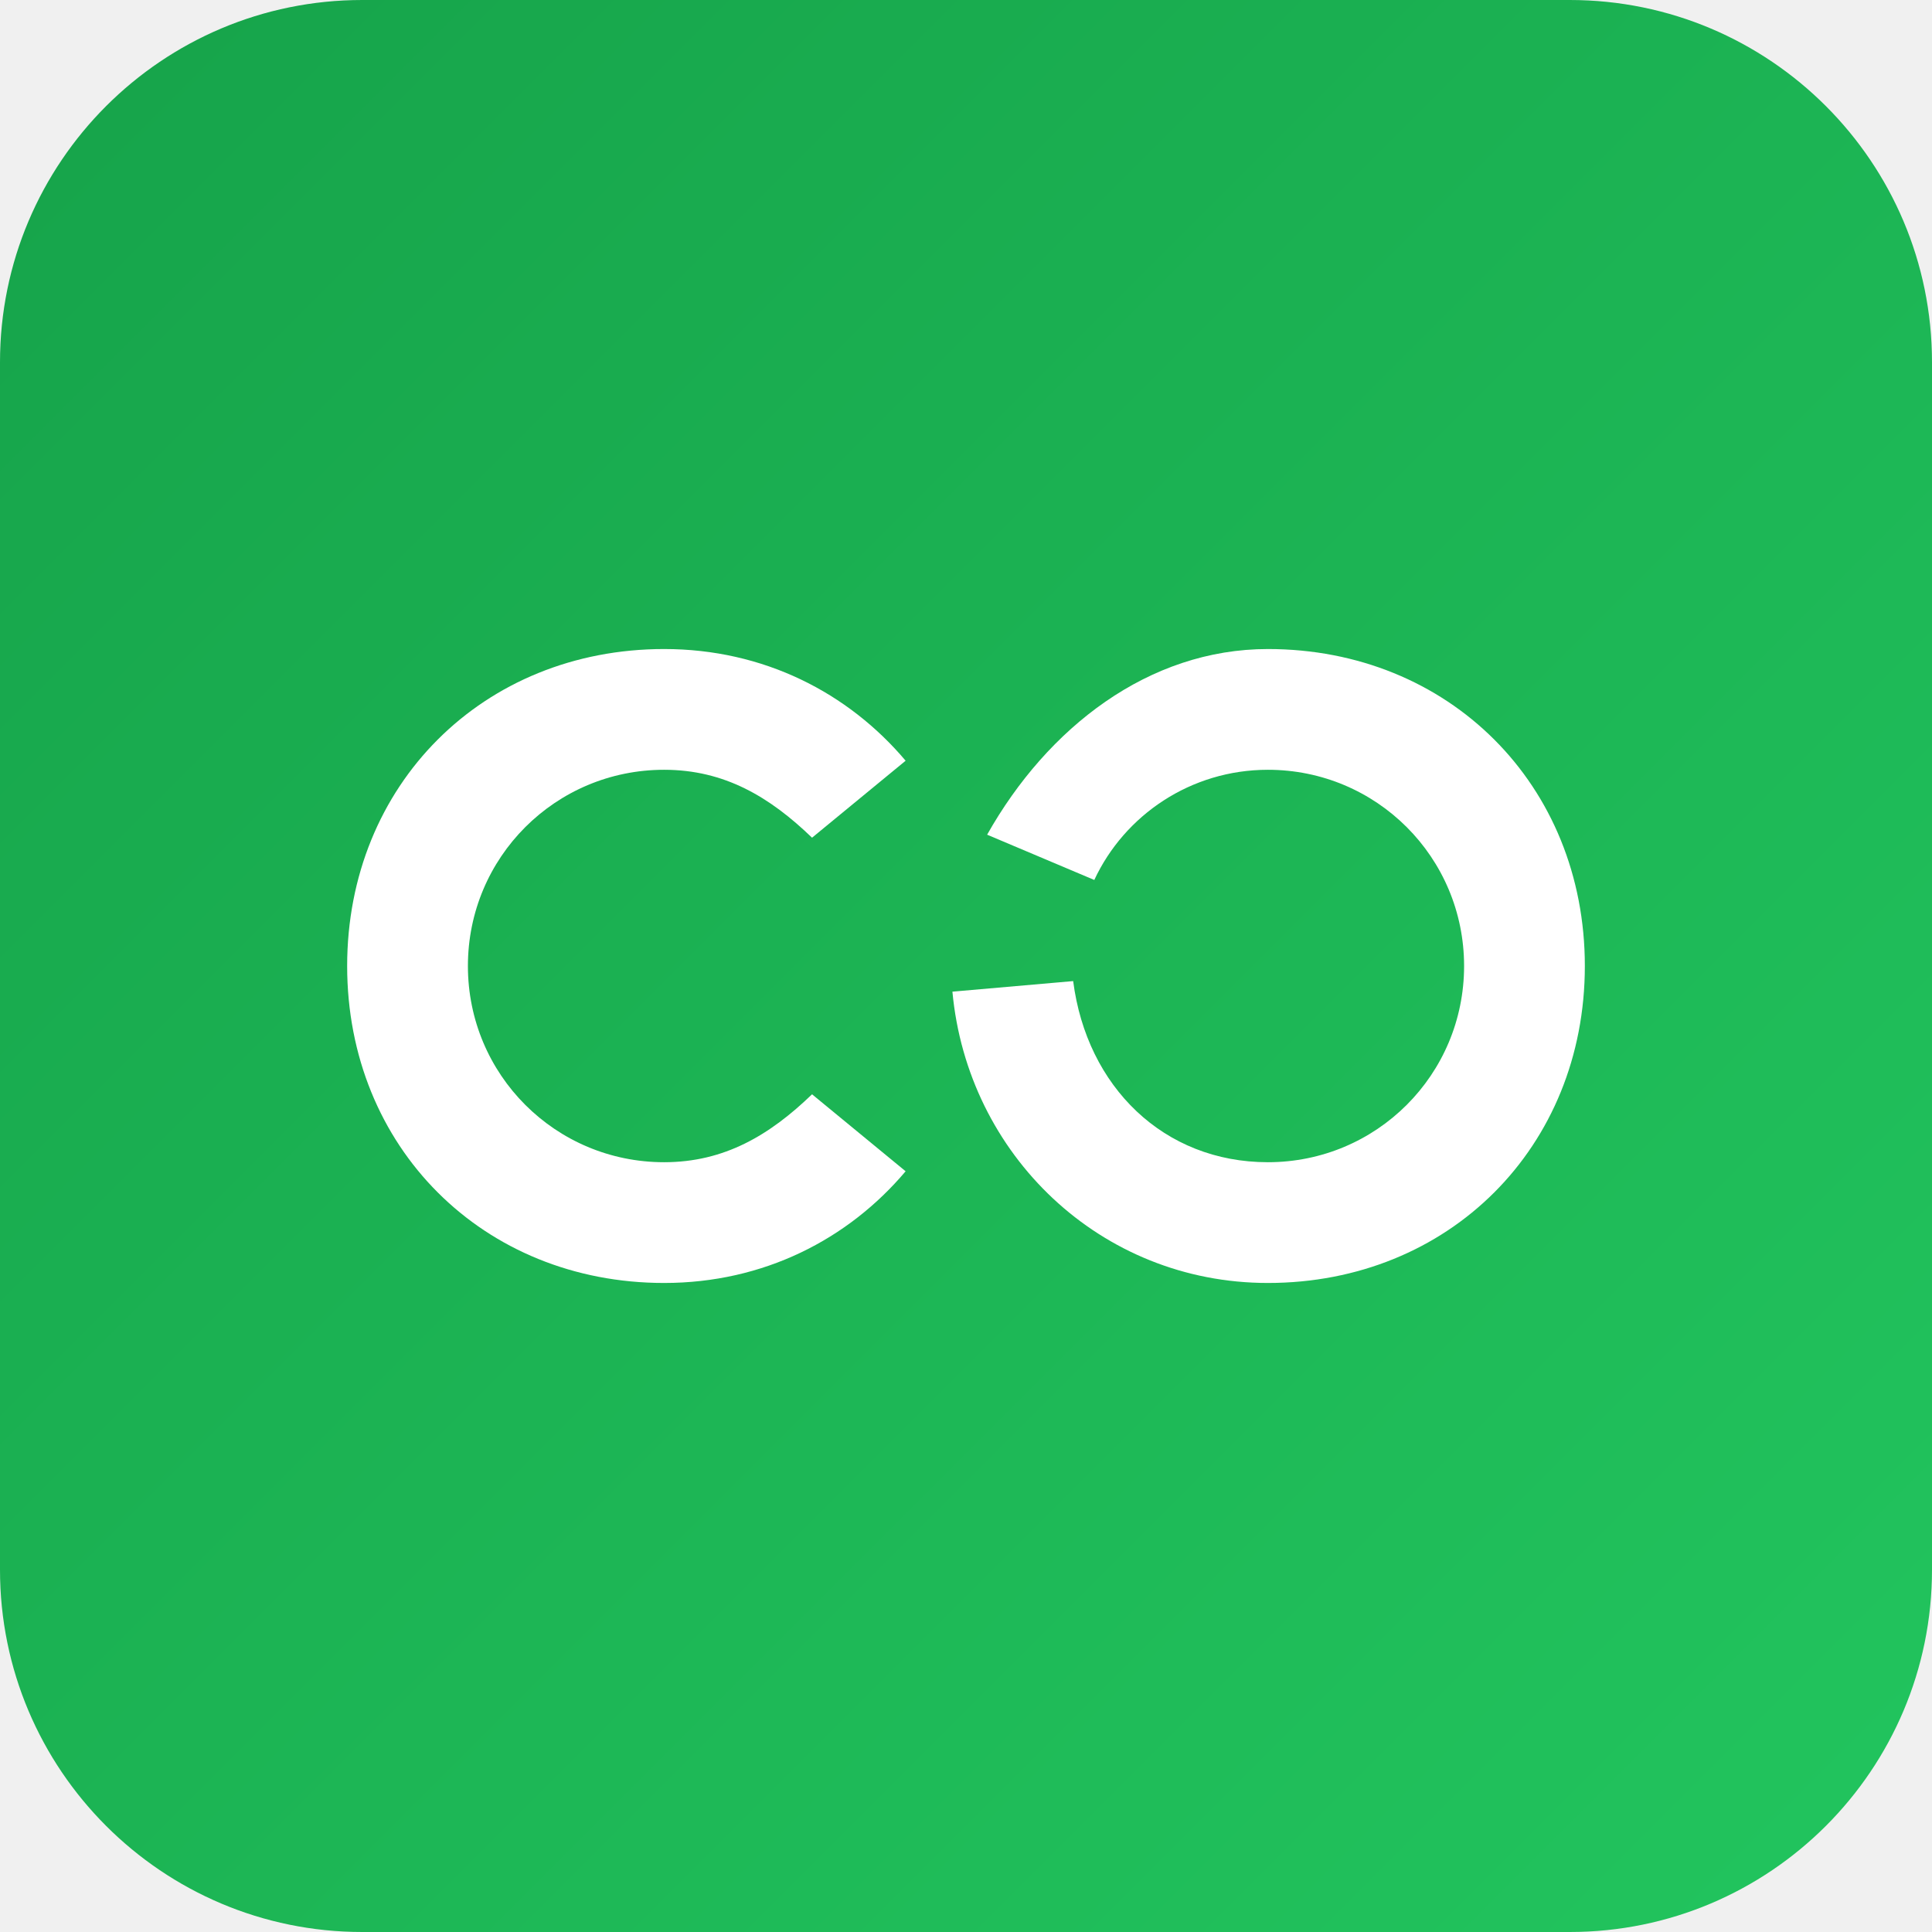
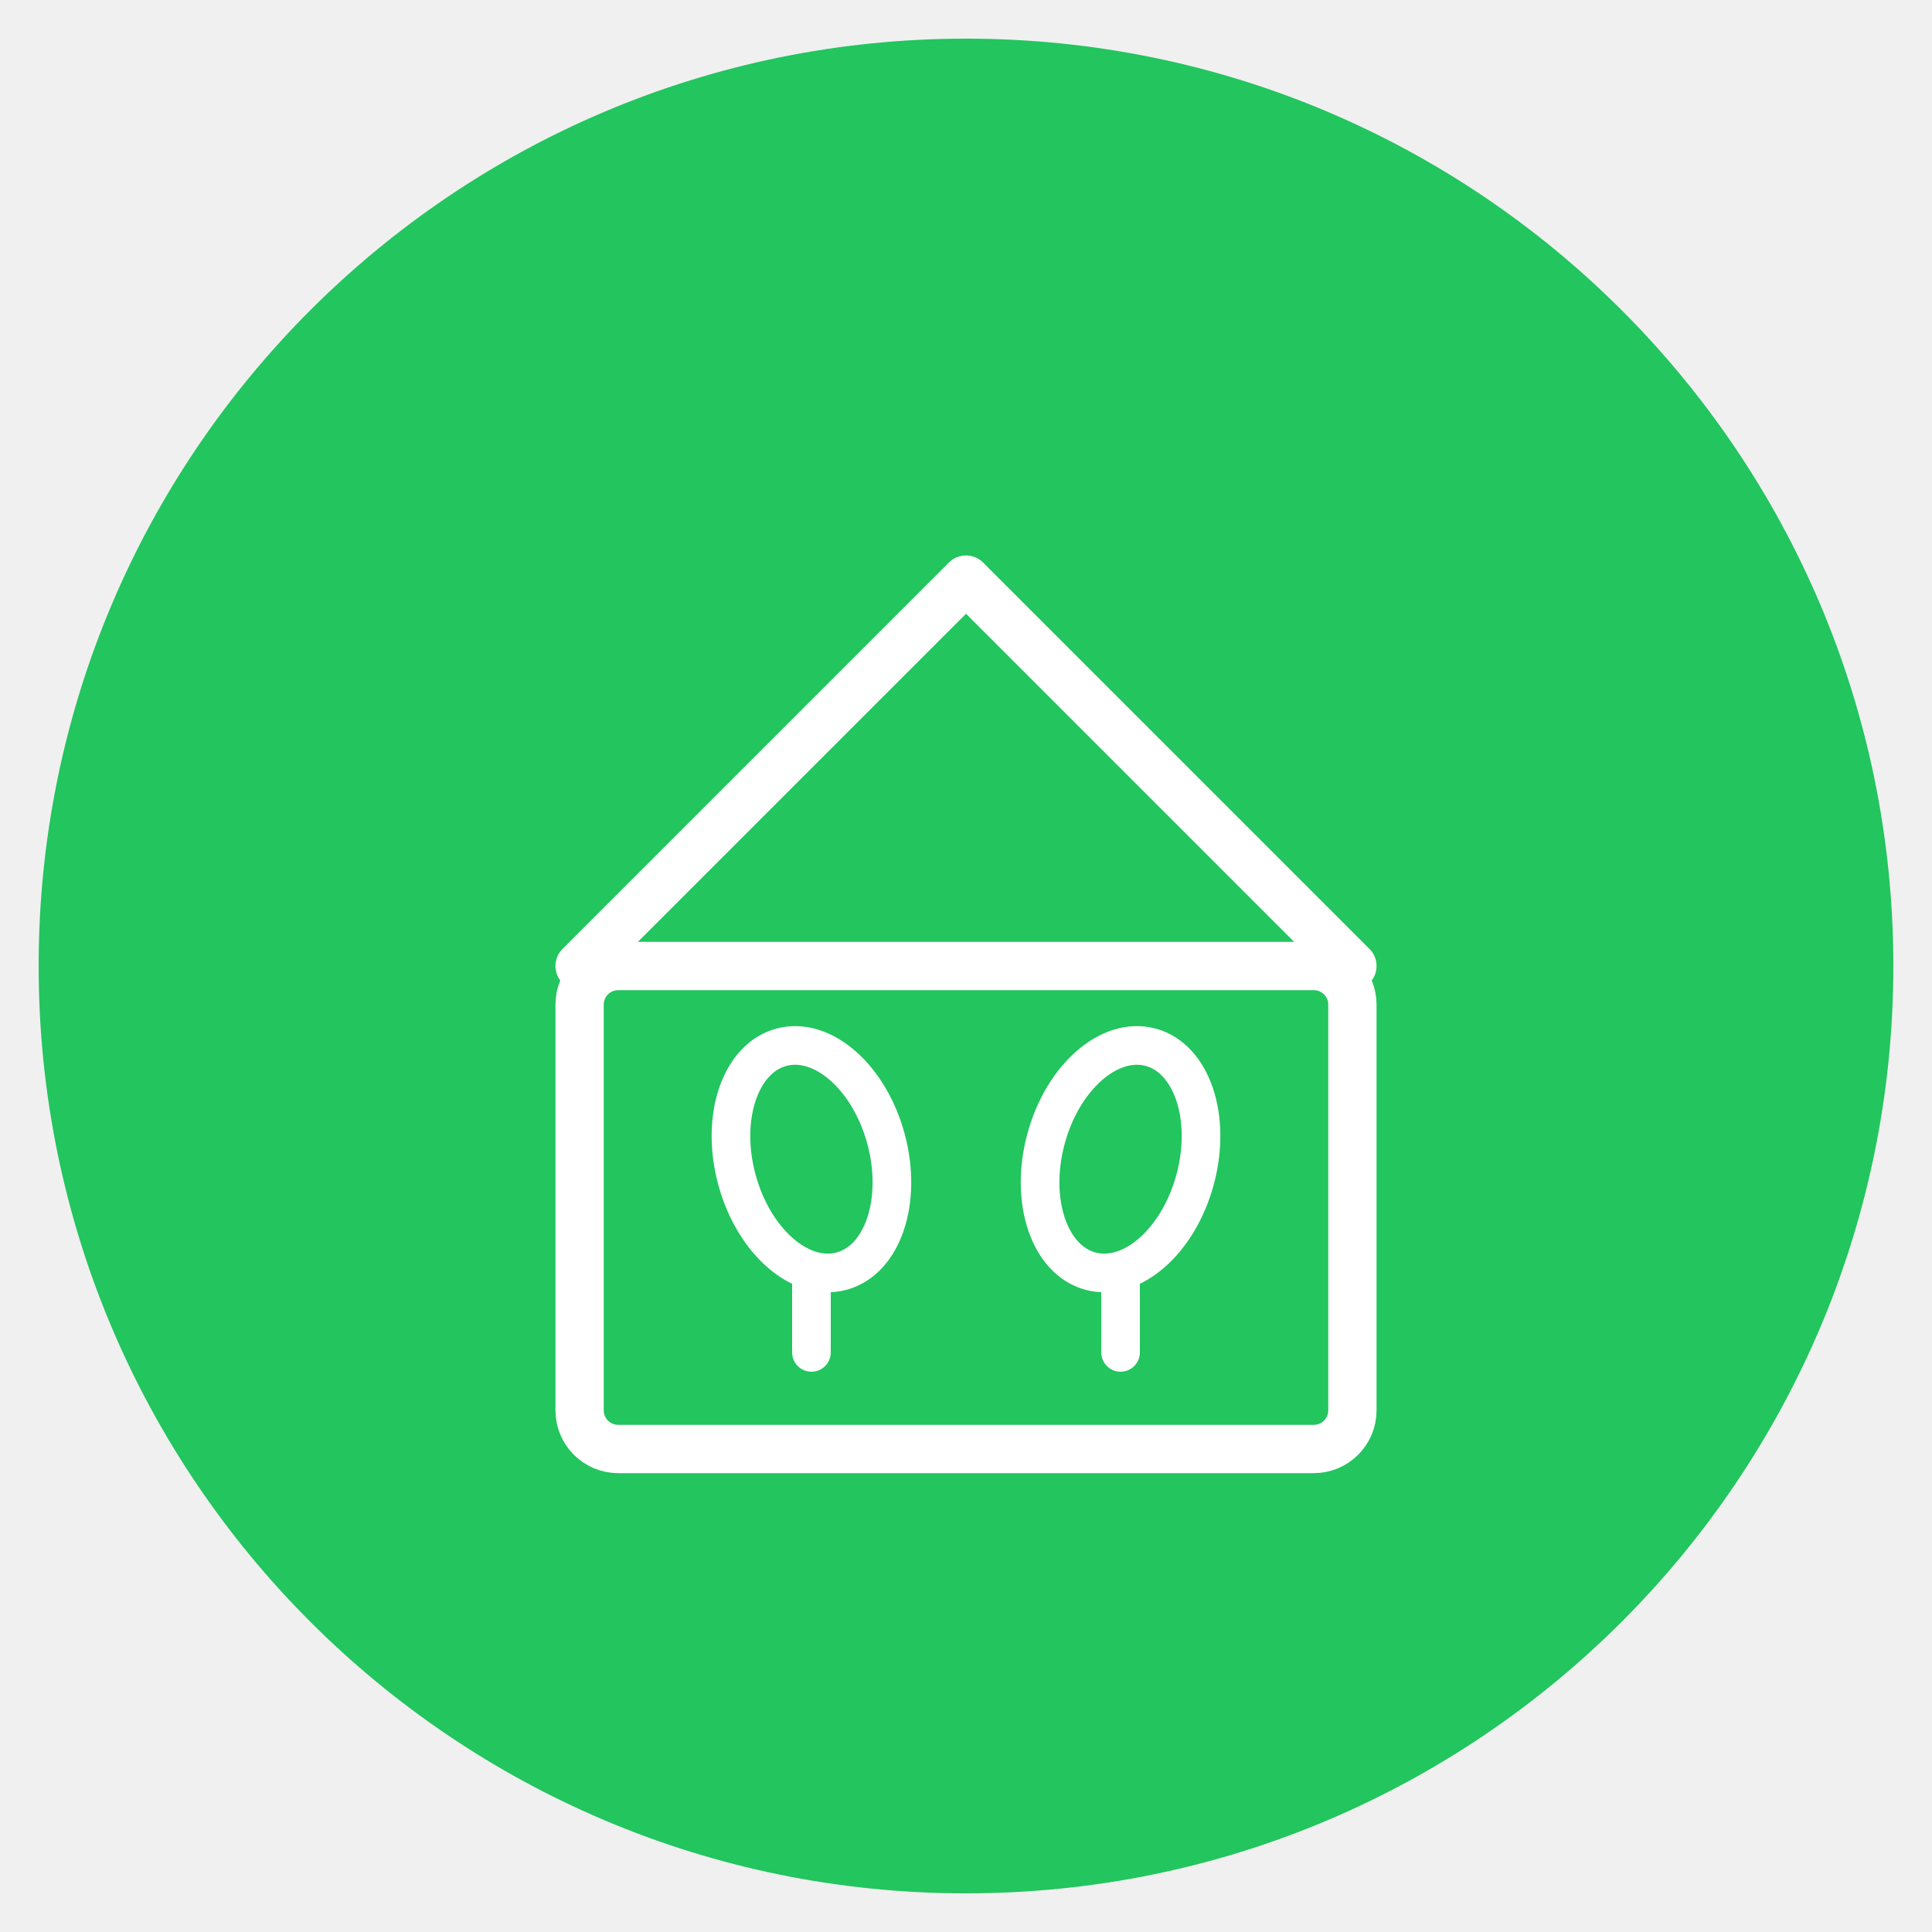
- <svg xmlns="http://www.w3.org/2000/svg" width="128" height="128" viewBox="0 0 128 128" fill="none">
-   <defs>
-     <linearGradient id="g" x1="0" y1="0" x2="1" y2="1">
-       <stop offset="0%" stop-color="#16a34a" />
-       <stop offset="100%" stop-color="#22c55e" />
-     </linearGradient>
-   </defs>
-   <rect width="128" height="128" rx="24" fill="url(#g)" />
-   <g fill="#ffffff">
-     <path d="M44 85c-12 0-21-9-21-21s9-21 21-21c6.6 0 12.2 2.9 16 7.4l-6.2 5.1C51 52.8 48 51 44 51c-7.2 0-13 5.8-13 13s5.8 13 13 13c4 0 7-1.8 9.8-4.5l6.2 5.1C56.2 82.1 50.6 85 44 85z" />
-     <path d="M84 43c12 0 21 9 21 21s-9 21-21 21c-11.1 0-19.9-8.5-20.9-19.3l8-.7C72 72 77.1 77 84 77c7.2 0 13-5.8 13-13s-5.8-13-13-13c-5.1 0-9.5 3-11.5 7.3l-7.1-3C69.4 48.2 76.1 43 84 43z" />
+ <svg xmlns="http://www.w3.org/2000/svg" viewBox="0 0 100 100">
+   <circle cx="50" cy="50" r="48" fill="#22c55e" />
+   <g fill="none" stroke="white" stroke-width="2.5" stroke-linecap="round" stroke-linejoin="round">
+     <path d="M 30 50 L 50 30 L 70 50" />
+     <rect x="30" y="50" width="40" height="25" rx="2" />
+   </g>
+   <g fill="none" stroke="white" stroke-width="2" stroke-linecap="round">
+     <ellipse cx="42" cy="60" rx="4" ry="6" transform="rotate(-15 42 60)" />
+     <path d="M 42 66 L 42 70" stroke-linecap="round" />
+     <ellipse cx="58" cy="60" rx="4" ry="6" transform="rotate(15 58 60)" />
+     <path d="M 58 66 L 58 70" stroke-linecap="round" />
  </g>
</svg>
